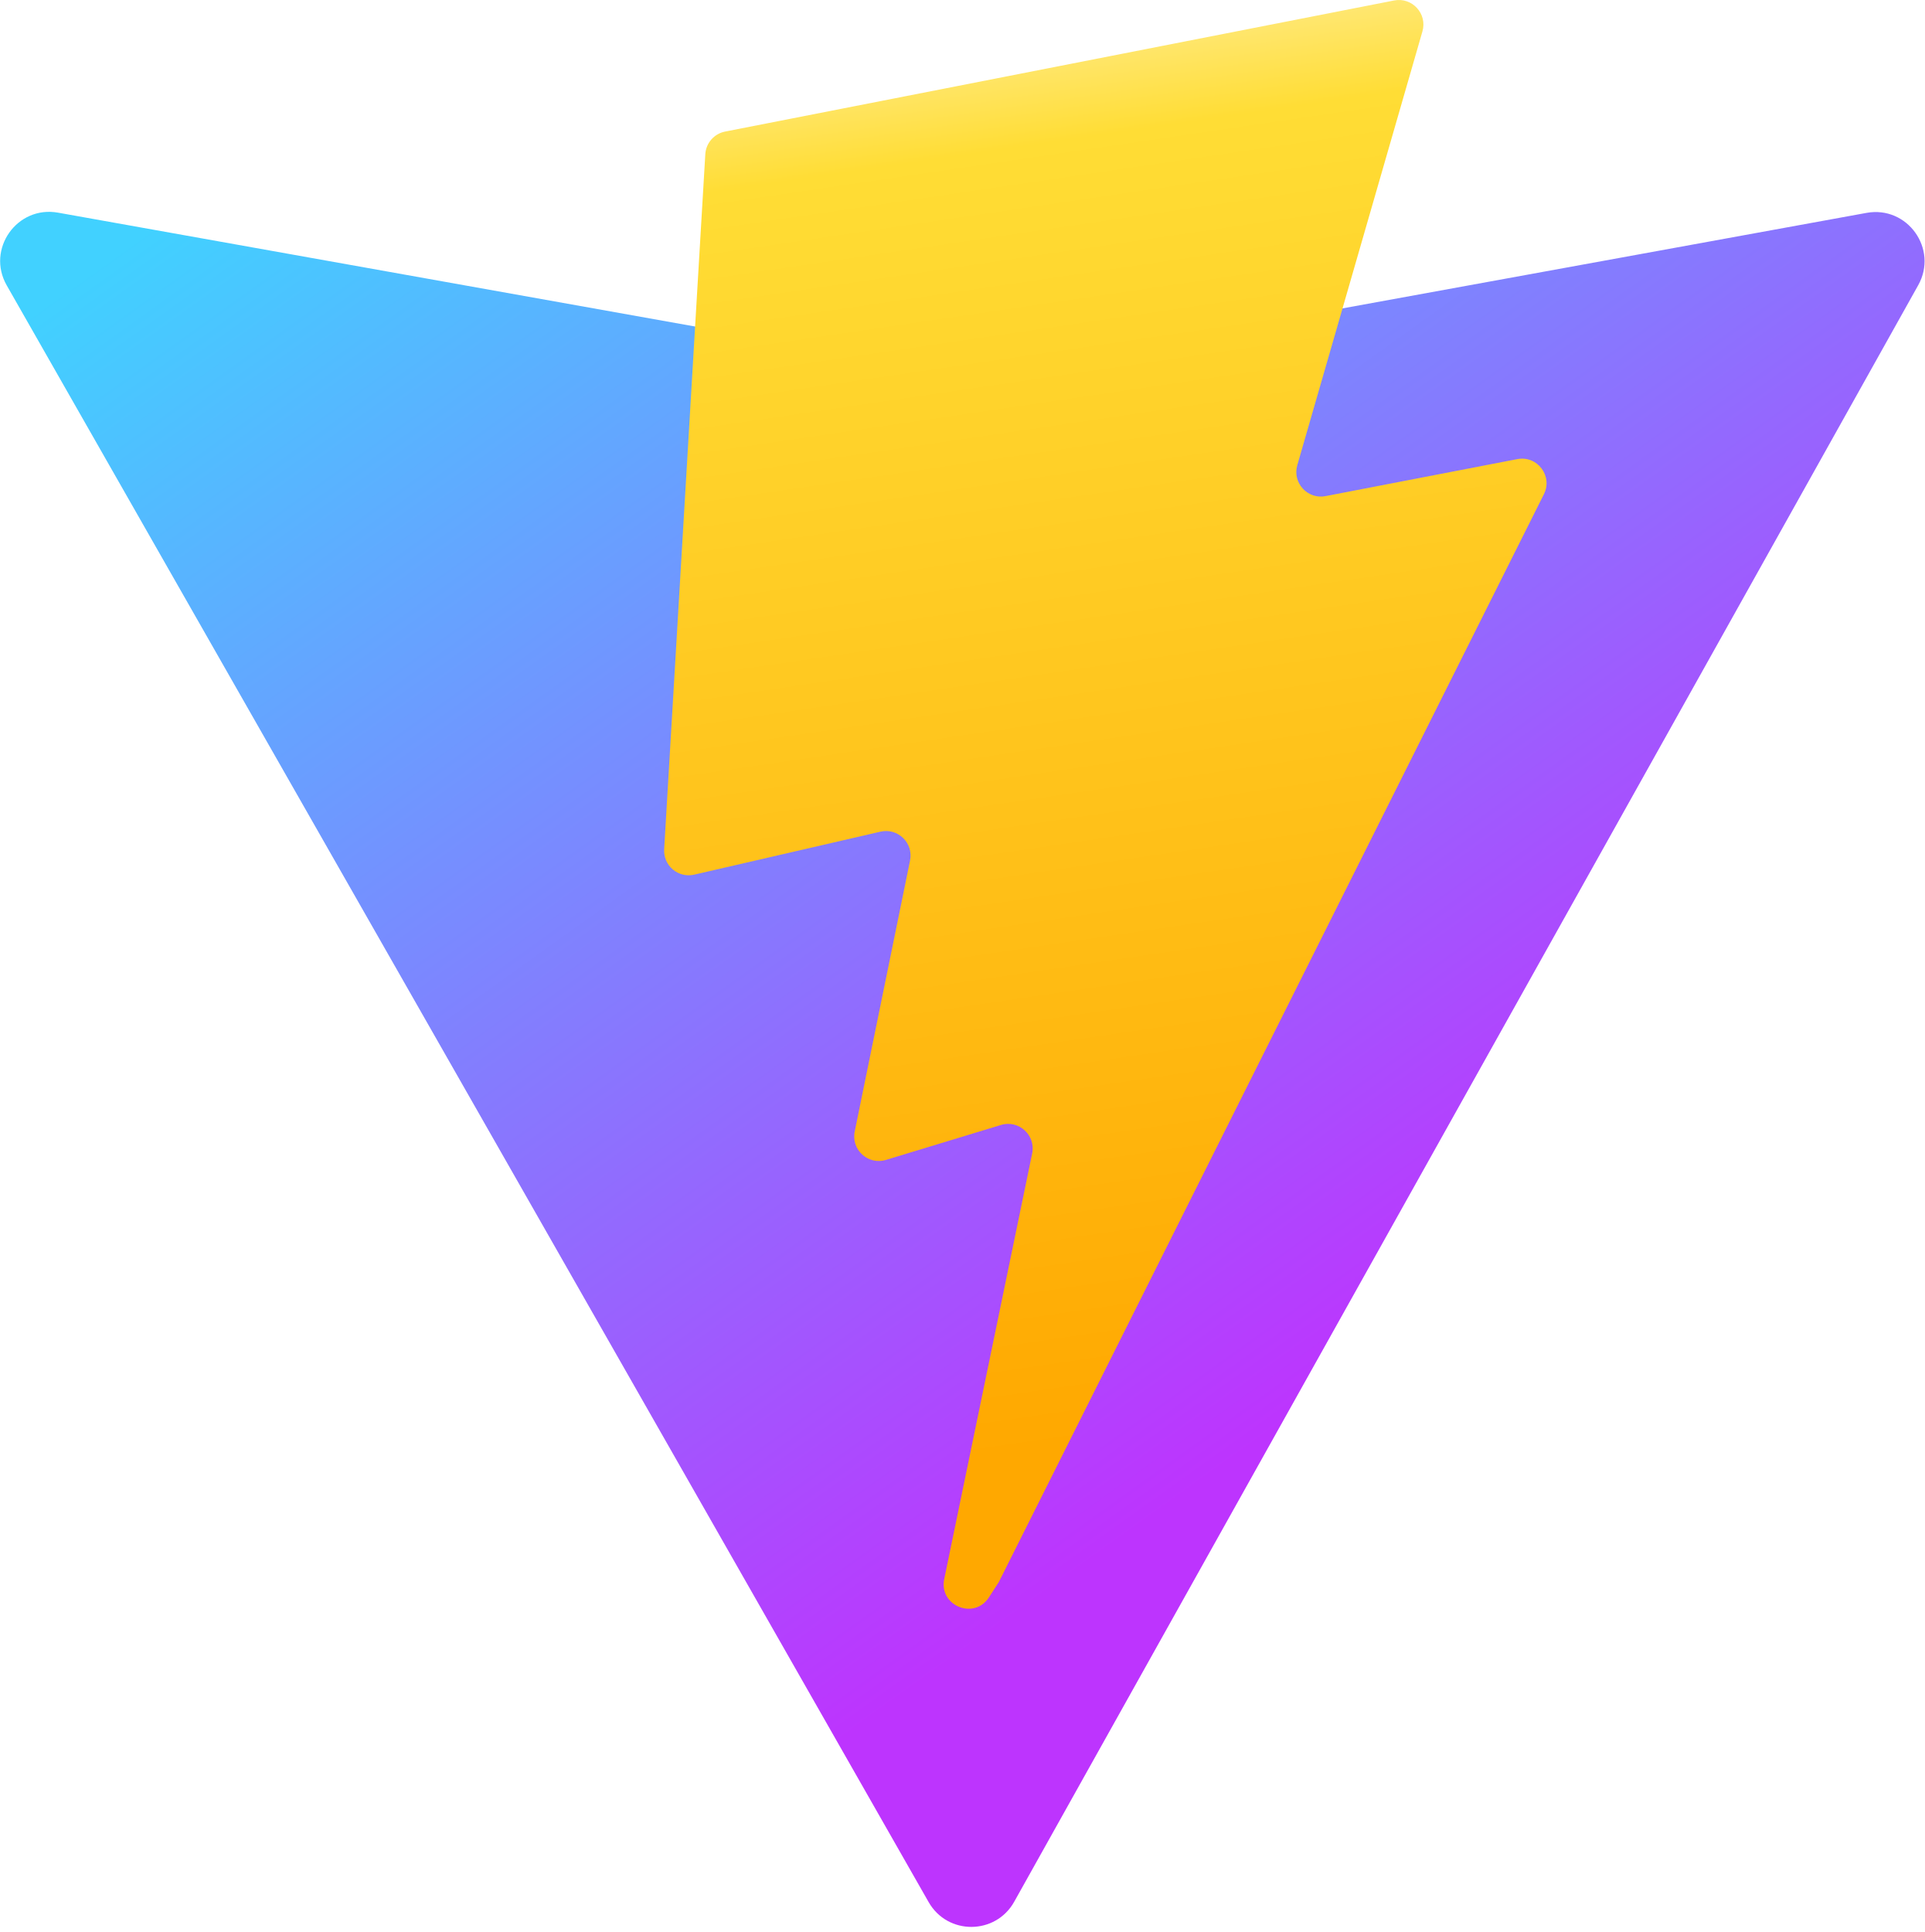
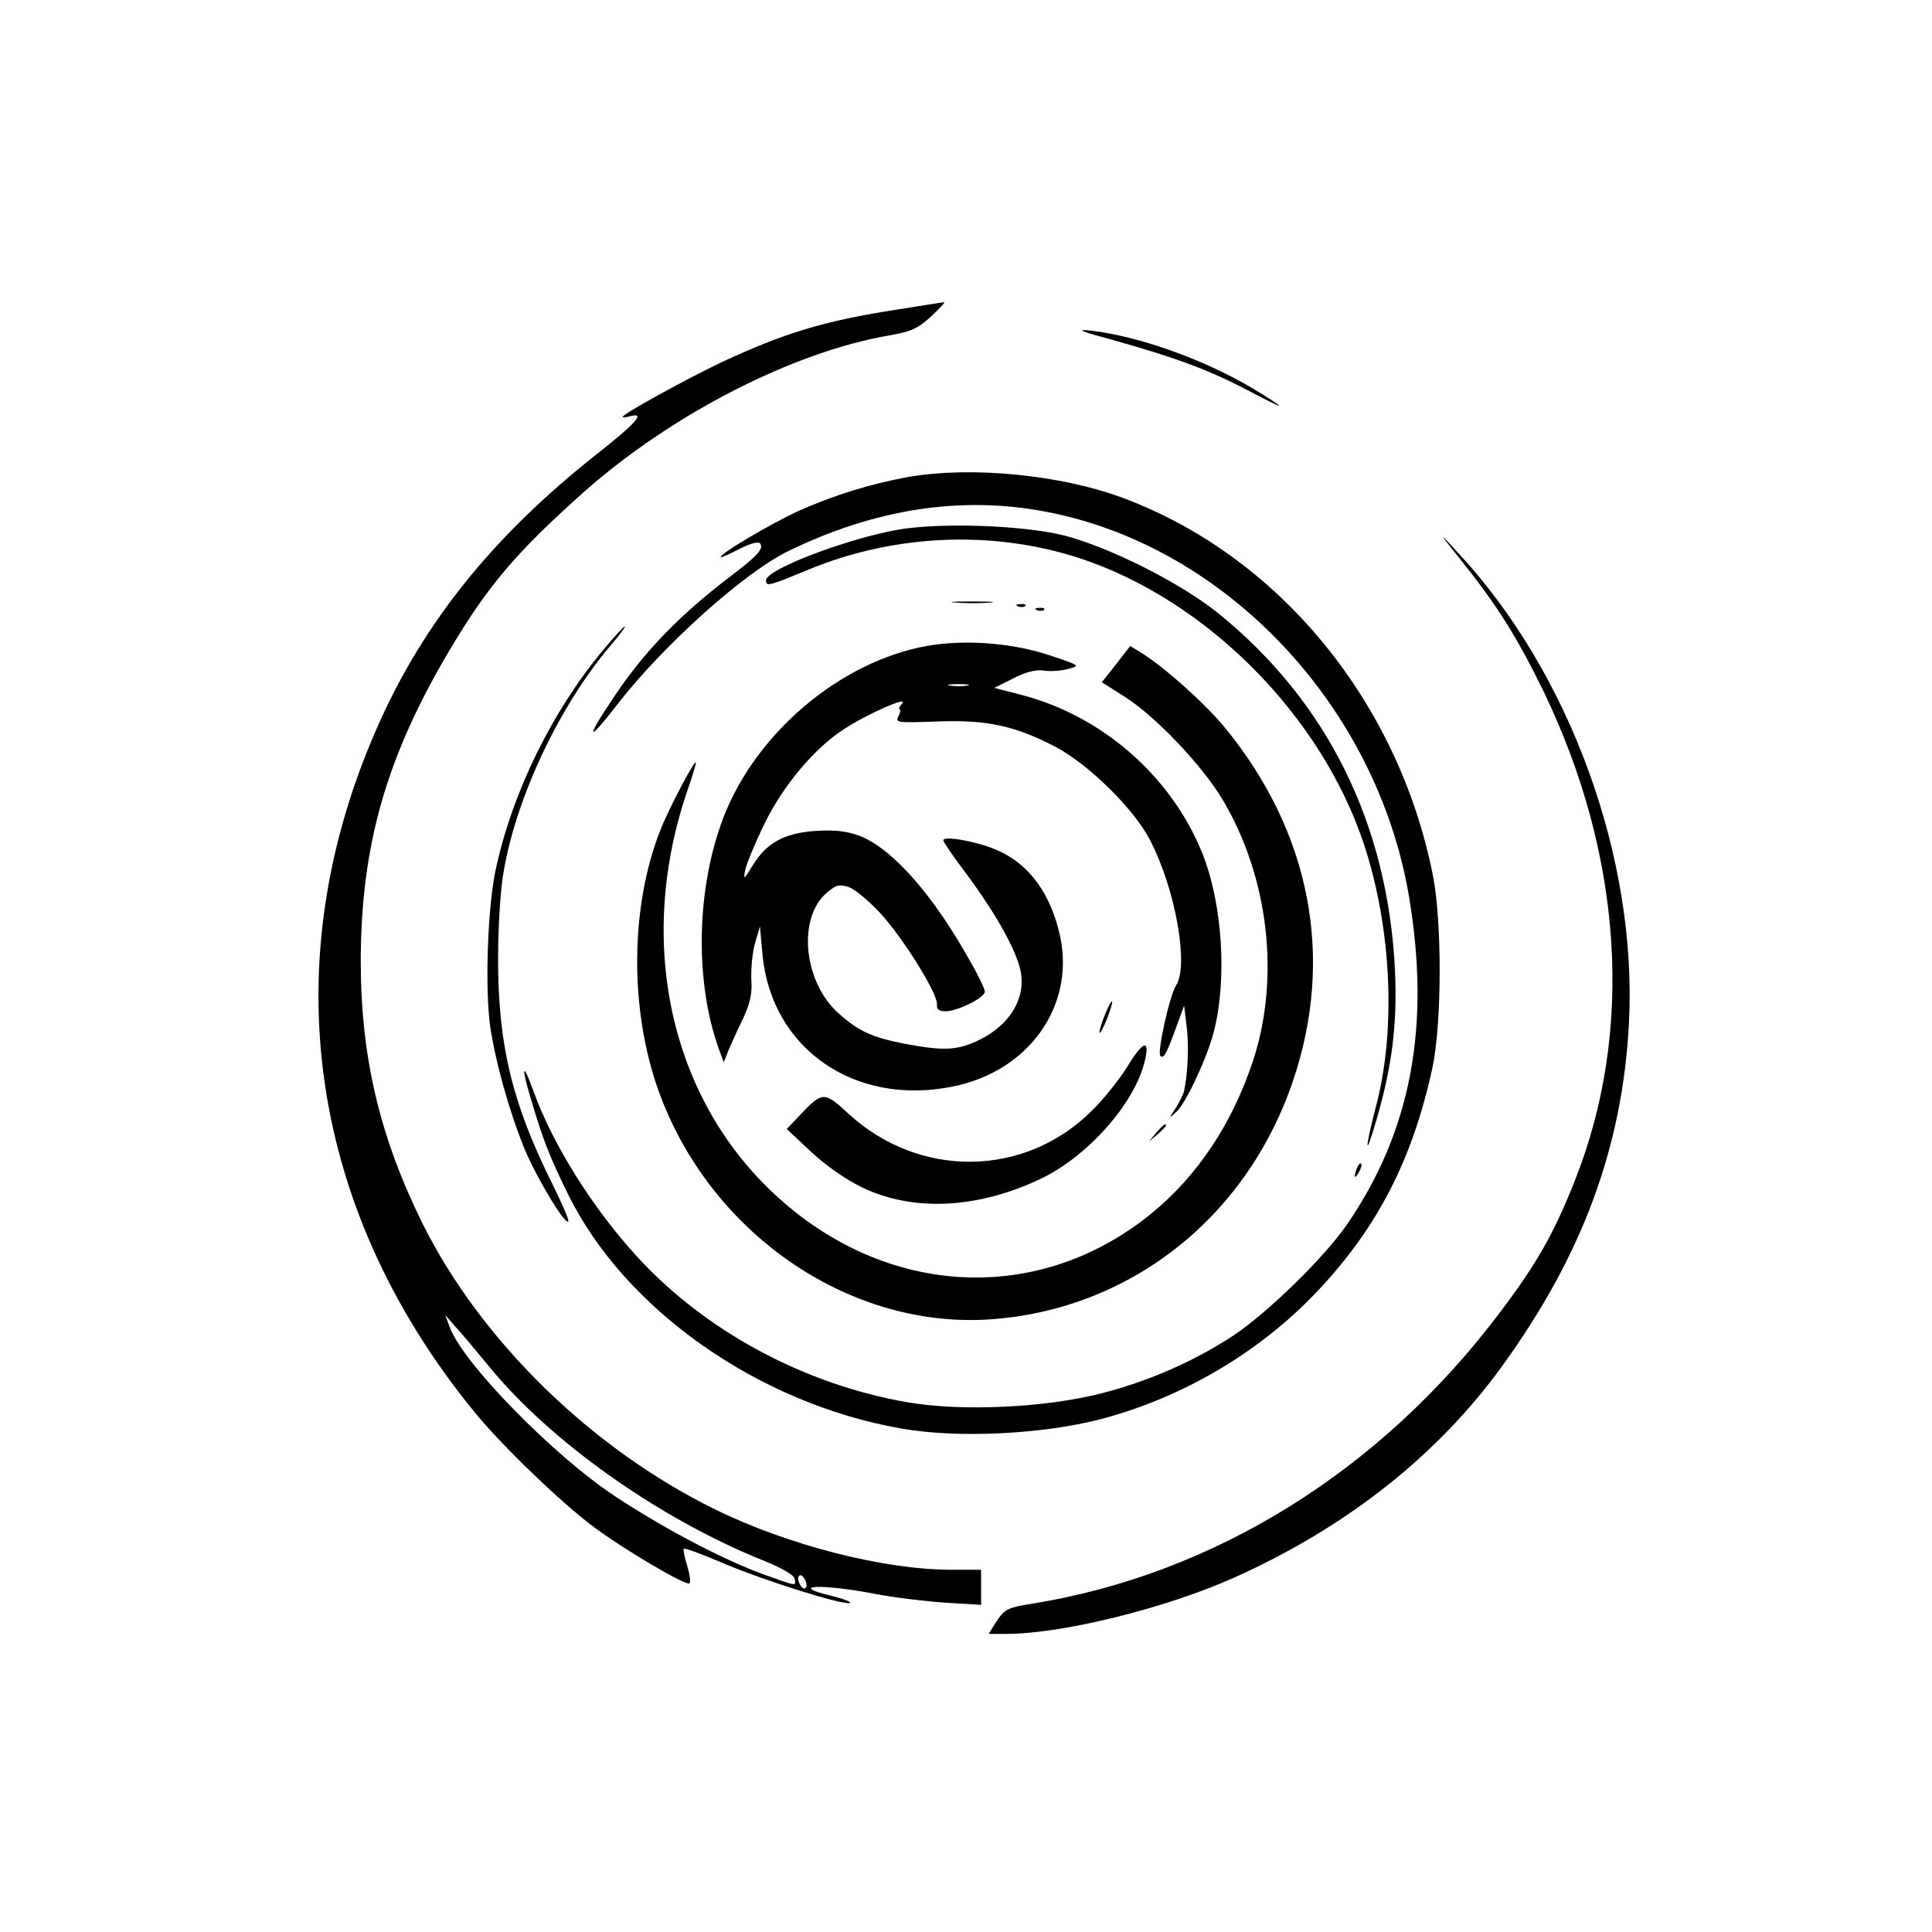
- <svg xmlns="http://www.w3.org/2000/svg" aria-hidden="true" role="img" class="iconify iconify--logos" width="31.88" height="32" preserveAspectRatio="xMidYMid meet" viewBox="0 0 256 257">
-   <defs>
-     <linearGradient id="IconifyId1813088fe1fbc01fb466" x1="-.828%" x2="57.636%" y1="7.652%" y2="78.411%">
-       <stop offset="0%" stop-color="#41D1FF" />
-       <stop offset="100%" stop-color="#BD34FE" />
-     </linearGradient>
-     <linearGradient id="IconifyId1813088fe1fbc01fb467" x1="43.376%" x2="50.316%" y1="2.242%" y2="89.03%">
-       <stop offset="0%" stop-color="#FFEA83" />
-       <stop offset="8.333%" stop-color="#FFDD35" />
-       <stop offset="100%" stop-color="#FFA800" />
-     </linearGradient>
-   </defs>
-   <path fill="url(#IconifyId1813088fe1fbc01fb466)" d="M255.153 37.938L134.897 252.976c-2.483 4.44-8.862 4.466-11.382.048L.875 37.958c-2.746-4.814 1.371-10.646 6.827-9.67l120.385 21.517a6.537 6.537 0 0 0 2.322-.004l117.867-21.483c5.438-.991 9.574 4.796 6.877 9.62Z" />
-   <path fill="url(#IconifyId1813088fe1fbc01fb467)" d="M185.432.063L96.44 17.501a3.268 3.268 0 0 0-2.634 3.014l-5.474 92.456a3.268 3.268 0 0 0 3.997 3.378l24.777-5.718c2.318-.535 4.413 1.507 3.936 3.838l-7.361 36.047c-.495 2.426 1.782 4.5 4.151 3.78l15.304-4.649c2.372-.72 4.652 1.36 4.15 3.788l-11.698 56.621c-.732 3.542 3.979 5.473 5.943 2.437l1.313-2.028l72.516-144.72c1.215-2.423-.88-5.186-3.54-4.672l-25.505 4.922c-2.396.462-4.435-1.77-3.759-4.114l16.646-57.705c.677-2.35-1.37-4.583-3.769-4.113Z" />
+ <svg xmlns="http://www.w3.org/2000/svg" version="1.0" width="512pt" height="512pt" viewBox="0 0 512 512" preserveAspectRatio="xMidYMid meet">
+   <g transform="translate(0,512) scale(0.1,-0.1)" fill="#000000" stroke="none">
+     <path d="M2380 4300 c-196 -30 -303 -63 -470 -141 -96 -46 -260 -136 -260 -144 0 -2 9 -1 20 2 42 11 16 -18 -89 -101 -259 -204 -440 -423 -561 -679 -300 -637 -214 -1308 239 -1861 73 -89 226 -236 311 -300 81 -61 249 -160 257 -152 4 3 1 24 -6 47 -7 22 -11 43 -9 45 3 2 52 -16 110 -41 110 -46 311 -109 330 -103 6 2 -14 10 -45 18 -123 29 -33 34 112 6 46 -9 128 -19 182 -23 l99 -6 0 46 0 47 -79 0 c-178 0 -433 65 -626 160 -328 161 -620 447 -774 755 -115 232 -165 444 -165 700 1 306 68 540 236 823 102 171 175 257 354 417 232 206 554 372 810 416 58 10 76 18 111 50 24 22 39 39 35 38 -4 0 -59 -9 -122 -19z m-1085 -2800 c163 -200 450 -403 724 -514 53 -21 85 -40 87 -50 3 -20 9 -21 -86 13 -106 39 -260 120 -389 205 -165 109 -407 356 -440 451 l-11 30 27 -31 c16 -17 55 -64 88 -104z m840 -588 c-8 -9 -25 20 -18 31 3 5 10 2 15 -7 6 -10 7 -20 3 -24z" />
+     <path d="M2956 4217 c157 -44 250 -78 352 -132 45 -24 82 -42 82 -40 0 2 -31 22 -69 45 -131 78 -303 139 -431 154 -42 4 -26 -2 66 -27z" />
+     <path d="M2407 3856 c-103 -19 -196 -48 -293 -91 -71 -33 -204 -111 -204 -121 0 -3 22 7 49 21 32 16 52 21 56 14 9 -14 -9 -33 -80 -87 -138 -105 -233 -204 -316 -331 -70 -105 -60 -108 20 -4 121 155 334 346 449 402 229 112 459 148 683 105 477 -90 878 -515 963 -1020 58 -345 5 -623 -165 -870 -61 -88 -210 -233 -300 -293 -103 -68 -224 -121 -348 -153 -151 -39 -375 -49 -517 -24 -272 47 -534 188 -714 384 -118 128 -224 297 -275 437 -29 81 -35 74 -10 -11 34 -115 50 -156 100 -258 150 -306 505 -556 885 -622 149 -26 369 -15 523 24 219 57 424 177 578 340 159 168 252 348 305 592 25 116 26 388 1 512 -92 460 -408 844 -820 998 -166 62 -402 85 -570 56z" />
+     <path d="M2378 3716 c-137 -25 -348 -105 -348 -134 0 -17 7 -15 109 27 239 100 515 108 753 21 335 -123 630 -435 732 -777 65 -217 74 -472 22 -667 -30 -116 -29 -140 2 -33 41 141 55 252 49 392 -18 390 -179 716 -470 951 -100 80 -287 174 -407 205 -108 27 -329 35 -442 15z" />
+     <path d="M3876 3630 c95 -119 146 -202 215 -343 210 -436 240 -901 82 -1297 -55 -139 -101 -220 -198 -348 -316 -420 -757 -694 -1240 -772 -63 -10 -72 -14 -93 -45 l-22 -35 46 0 c148 0 420 67 602 148 298 133 541 324 713 562 213 294 319 581 336 910 22 436 -156 926 -453 1245 -54 59 -54 58 12 -25z" />
+     <path d="M2533 3523 c26 -2 67 -2 90 0 23 2 2 3 -48 3 -49 0 -68 -1 -42 -3z" />
+     <path d="M2698 3513 c7 -3 16 -2 19 1 4 3 -2 6 -13 5 -11 0 -14 -3 -6 -6z" />
+     <path d="M2748 3503 c7 -3 16 -2 19 1 4 3 -2 6 -13 5 -11 0 -14 -3 -6 -6z" />
+     <path d="M1599 3398 c-136 -163 -241 -377 -285 -581 -22 -101 -29 -315 -15 -417 15 -99 51 -227 92 -327 32 -76 106 -199 115 -190 3 3 -16 46 -41 97 -107 214 -145 369 -145 598 0 87 6 185 15 234 34 197 148 438 282 596 24 28 42 52 39 52 -3 0 -29 -28 -57 -62z" />
+     <path d="M2435 3404 c-230 -51 -447 -245 -525 -470 -65 -185 -67 -419 -6 -591 l14 -38 12 30 c7 17 24 55 39 85 19 42 25 67 22 106 -1 28 3 71 10 95 l13 44 7 -78 c25 -246 243 -398 501 -347 202 39 326 211 288 396 -24 114 -82 195 -170 232 -50 22 -140 38 -140 25 0 -4 26 -43 59 -86 88 -119 143 -220 148 -275 6 -66 -35 -129 -108 -166 -60 -30 -96 -32 -202 -12 -86 17 -121 33 -173 79 -95 83 -112 255 -32 322 24 20 32 22 58 14 16 -6 53 -37 82 -68 61 -66 153 -214 151 -242 -1 -14 5 -19 23 -19 31 0 104 36 104 52 0 6 -16 41 -37 77 -99 179 -208 302 -295 336 -36 13 -65 16 -117 13 -83 -6 -130 -32 -166 -91 -24 -39 -25 -40 -20 -12 4 17 26 71 50 120 49 102 134 203 212 253 65 42 171 88 154 68 -8 -9 -10 -16 -7 -16 4 0 2 -8 -3 -18 -9 -17 -3 -18 102 -14 132 5 205 -11 312 -66 88 -46 208 -163 252 -247 68 -130 104 -333 70 -386 -17 -25 -51 -179 -42 -187 9 -9 16 5 40 70 l23 63 7 -57 c6 -50 3 -122 -7 -169 -2 -9 -12 -29 -22 -45 -19 -29 -19 -29 1 -11 25 22 80 139 99 210 37 140 24 344 -31 479 -83 203 -266 362 -480 417 l-70 18 50 25 c33 17 60 24 80 21 17 -3 46 -1 65 4 34 9 33 9 -50 37 -107 35 -241 43 -345 20z m128 -101 c-13 -2 -33 -2 -45 0 -13 2 -3 4 22 4 25 0 35 -2 23 -4z" />
+     <path d="M2958 3360 l-38 -48 63 -40 c83 -54 203 -181 257 -271 122 -205 153 -471 81 -691 -55 -167 -147 -306 -271 -407 -298 -242 -702 -222 -996 51 -277 256 -368 666 -235 1063 16 45 27 83 25 83 -7 0 -74 -128 -94 -180 -80 -202 -82 -475 -5 -690 134 -374 498 -628 870 -607 373 22 687 266 811 631 112 328 47 662 -181 939 -53 64 -159 159 -222 198 l-28 17 -37 -48z" />
+     <path d="M2927 2428 c-9 -23 -15 -43 -13 -45 2 -2 11 15 20 38 9 23 15 43 13 45 -2 2 -11 -15 -20 -38z" />
+     <path d="M2986 2291 c-20 -32 -61 -84 -93 -115 -178 -177 -457 -180 -645 -7 -64 59 -68 59 -128 -4 l-35 -37 64 -60 c41 -38 91 -73 138 -96 136 -64 306 -55 473 25 128 62 254 207 276 321 10 50 -10 39 -50 -27z" />
+     <path d="M3064 2118 l-19 -23 23 19 c12 11 22 21 22 23 0 8 -8 2 -26 -19z" />
+     <path d="M3596 2025 c-9 -26 -7 -32 5 -12 6 10 9 21 6 23 -2 3 -7 -2 -11 -11z" />
+   </g>
</svg>
